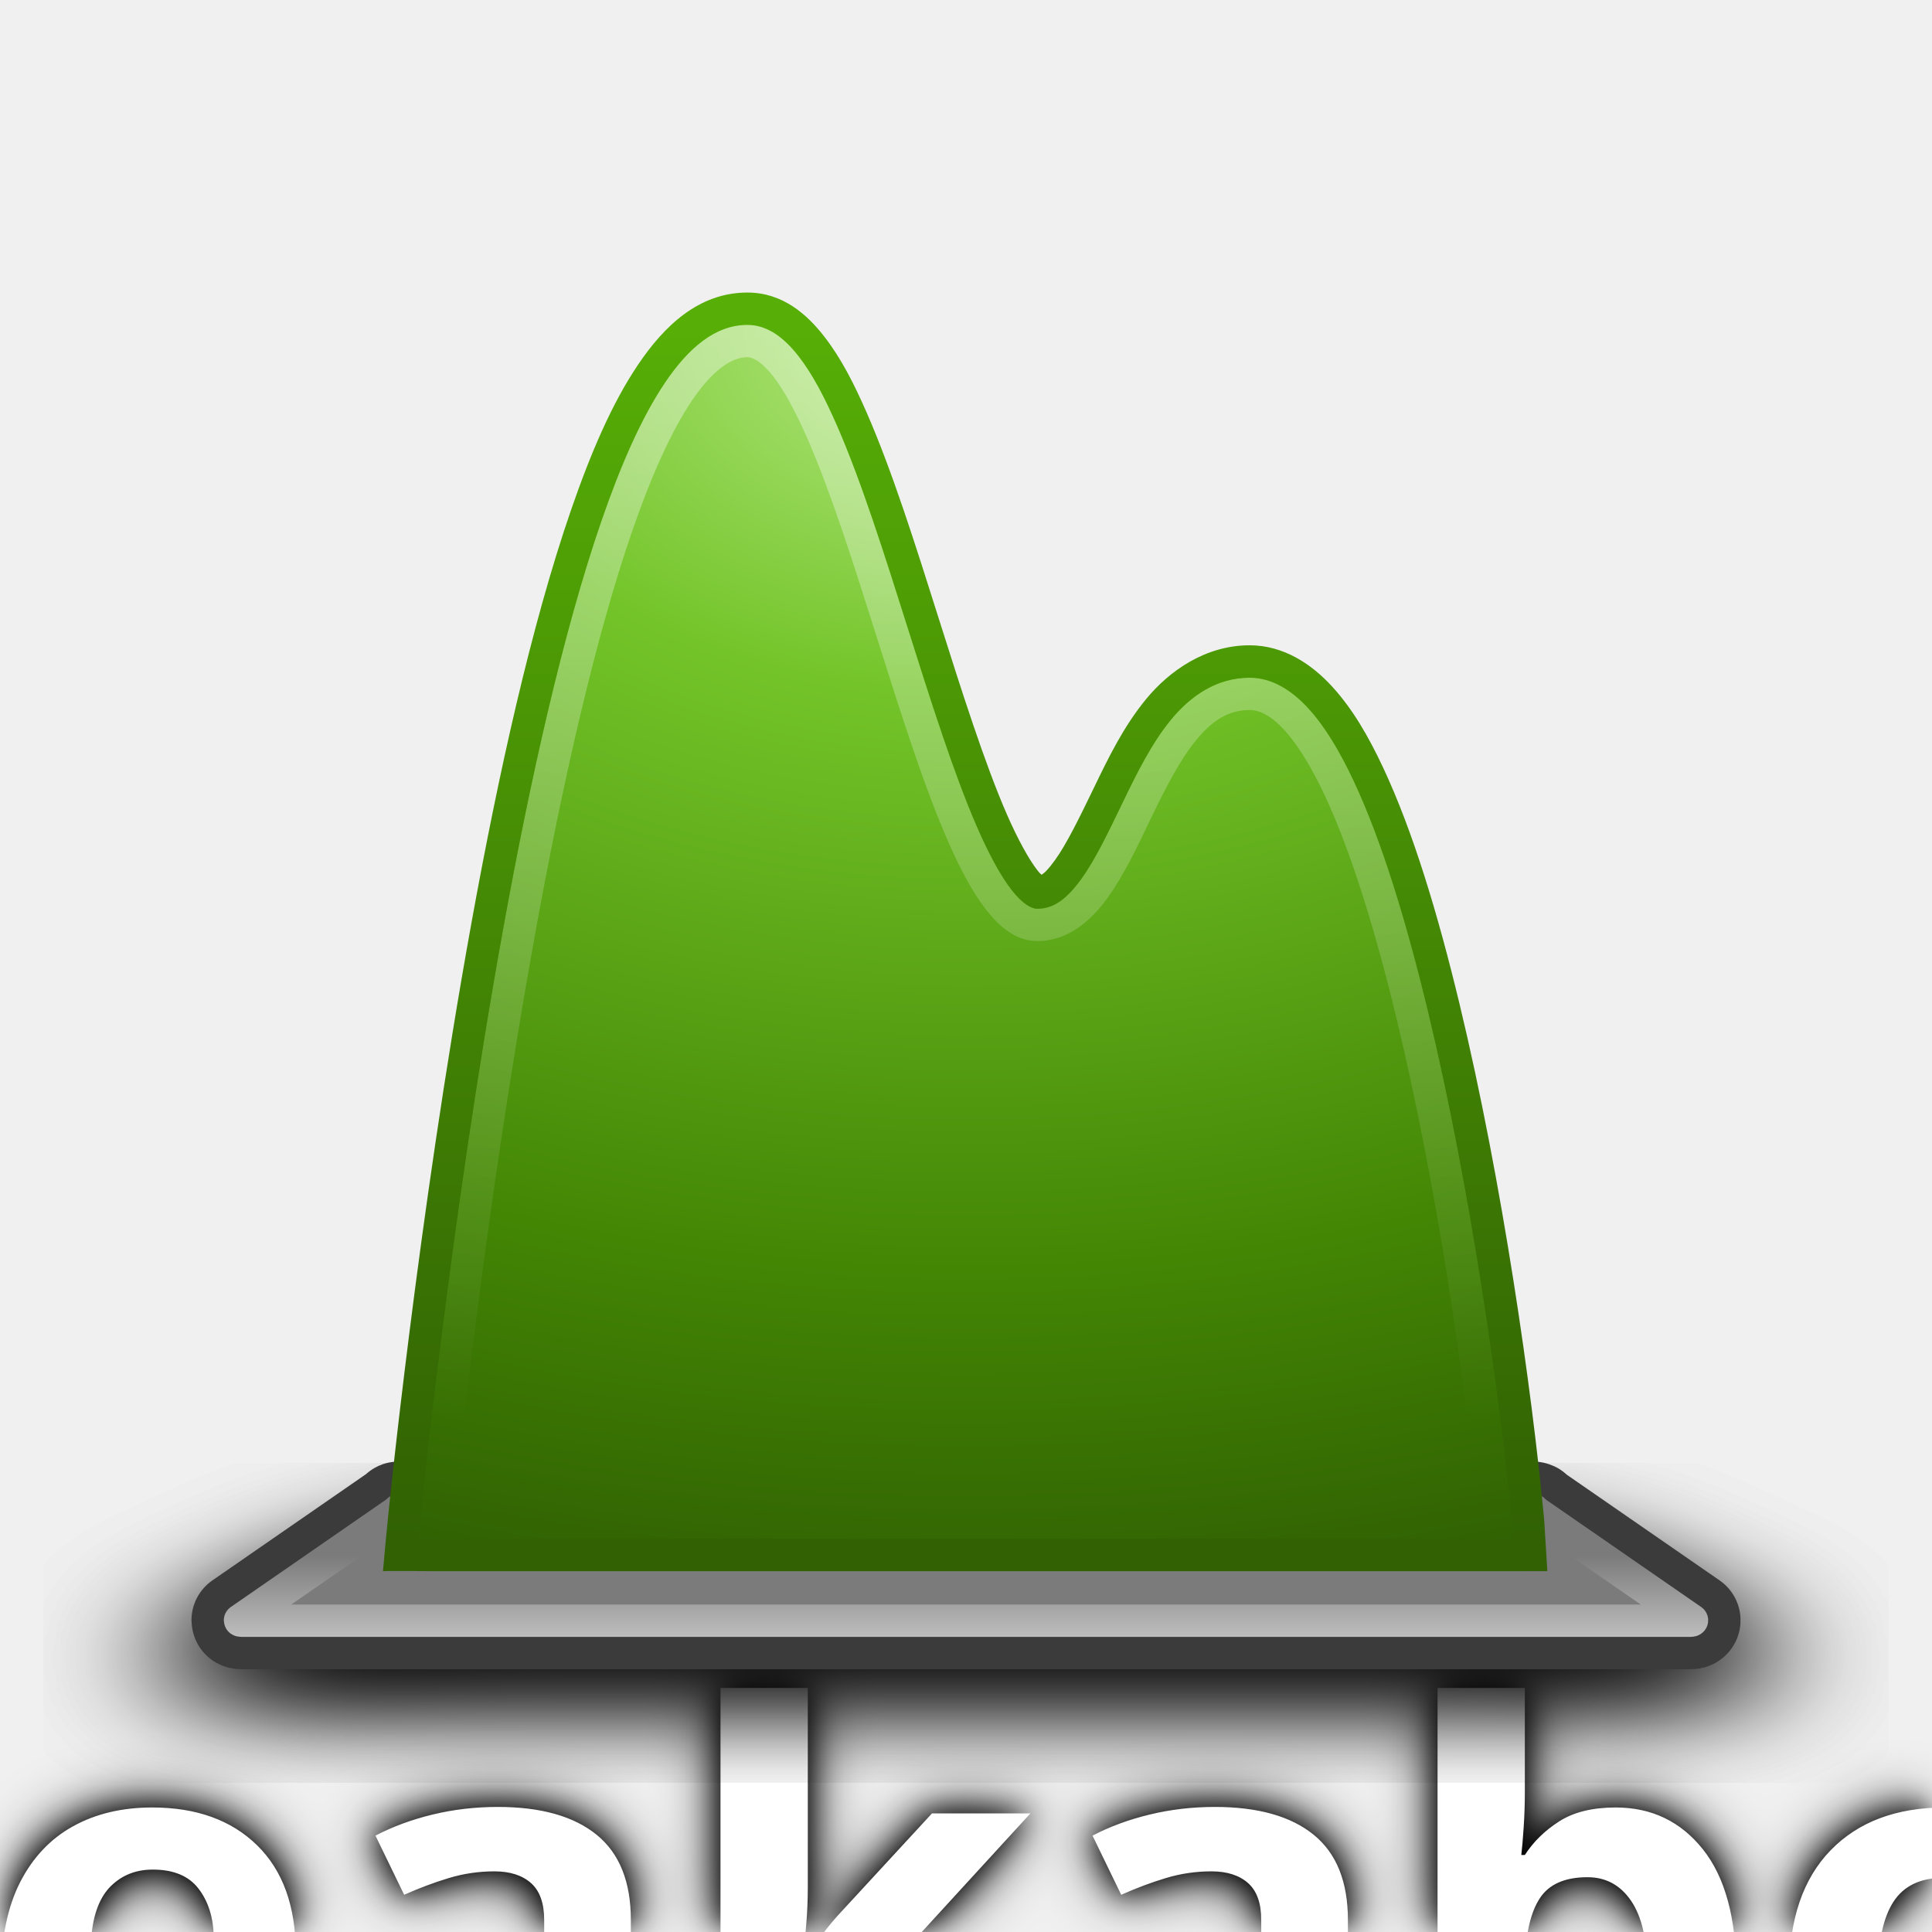
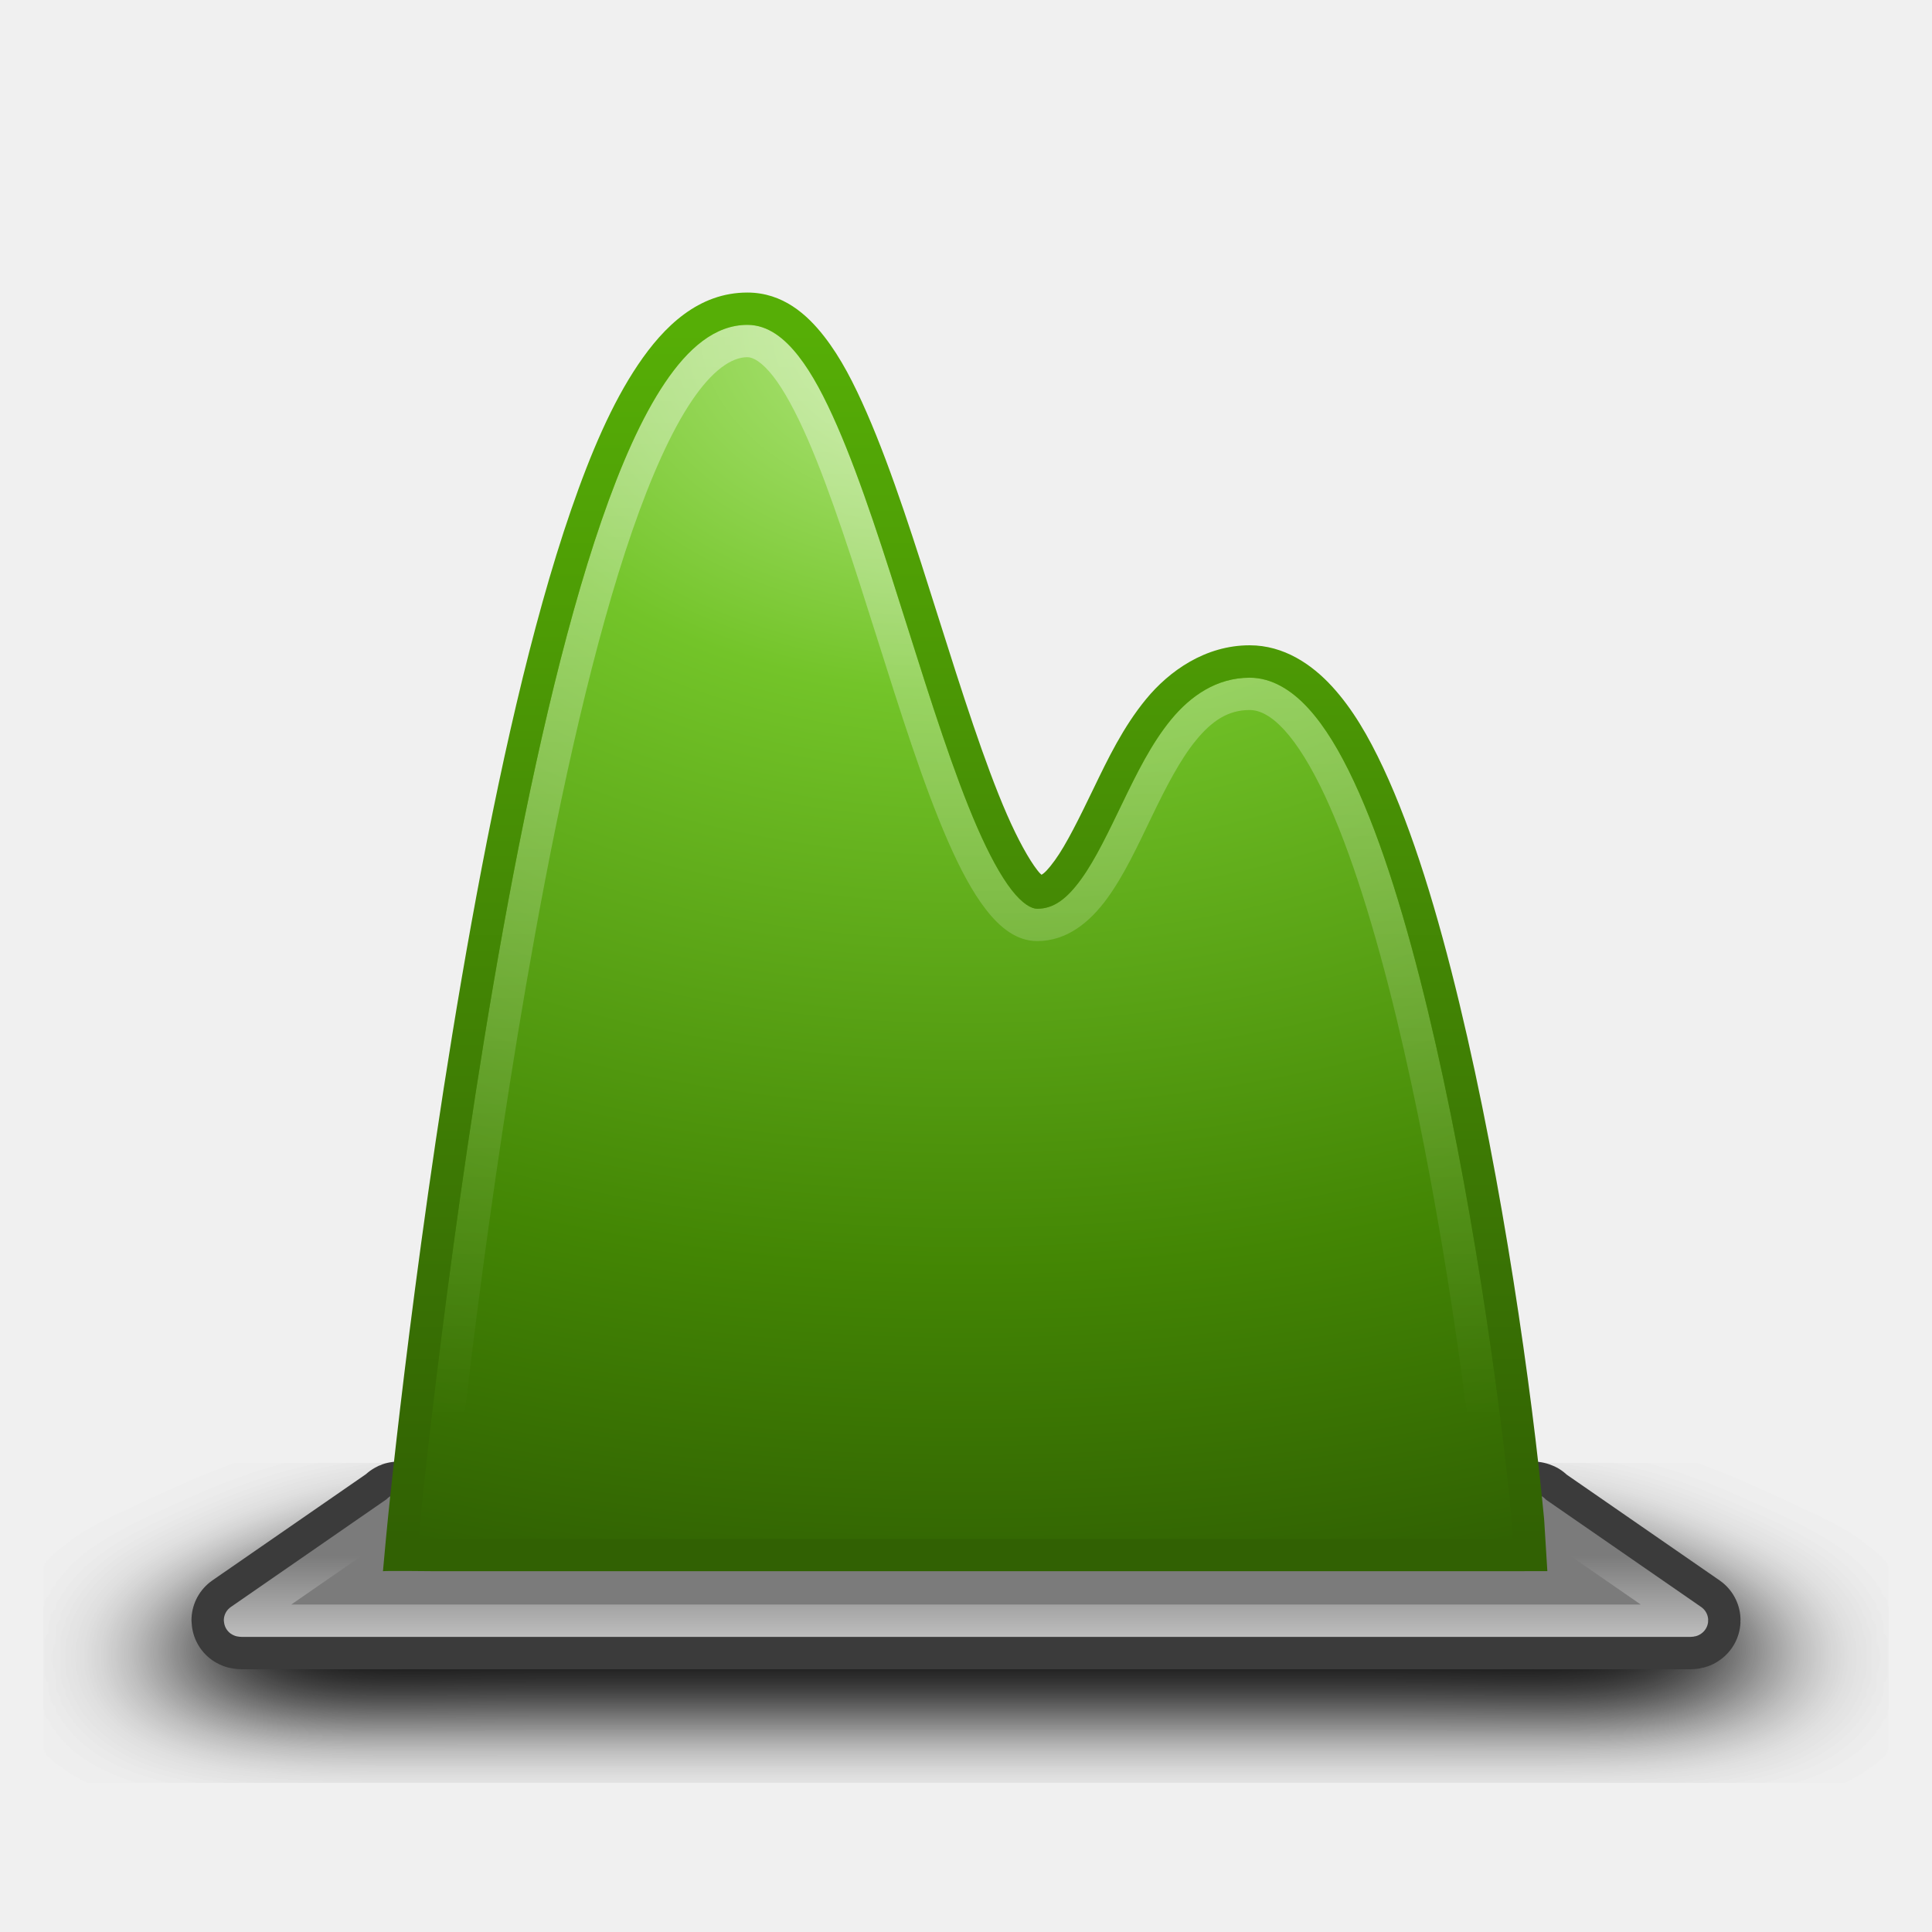
<svg xmlns="http://www.w3.org/2000/svg" xmlns:xlink="http://www.w3.org/1999/xlink" width="512" height="512" id="svg2" version="1.0">
  <defs id="defs4">
    <linearGradient id="linearGradient4006">
      <stop style="stop-color:#610303;stop-opacity:1;" offset="0" id="stop4008" />
      <stop style="stop-color:#ae0606;stop-opacity:1;" offset="1" id="stop4010" />
    </linearGradient>
    <linearGradient id="linearGradient3994">
      <stop id="stop3996" style="stop-color:#e98484;stop-opacity:1;" offset="0" />
      <stop id="stop3998" style="stop-color:#c42929;stop-opacity:1;" offset="0.25" />
      <stop id="stop4000" style="stop-color:#860404;stop-opacity:1;" offset="0.65" />
      <stop id="stop4002" style="stop-color:#4e0202;stop-opacity:1;" offset="1" />
    </linearGradient>
    <linearGradient id="linearGradient3878">
      <stop id="stop3880" offset="0" style="stop-color:#ffffff;stop-opacity:0;" />
      <stop style="stop-color:#ffffff;stop-opacity:0;" offset="0.1" id="stop3886" />
      <stop id="stop3882" offset="1" style="stop-color:#ffffff;stop-opacity:1;" />
    </linearGradient>
    <linearGradient id="linearGradient3849">
      <stop id="stop3851" offset="0" style="stop-color:#316103;stop-opacity:1;" />
      <stop id="stop3853" offset="1" style="stop-color:#56ae06;stop-opacity:1;" />
    </linearGradient>
    <linearGradient id="linearGradient3463">
      <stop style="stop-color:#bebebe;stop-opacity:1;" offset="0" id="stop3465" />
      <stop id="stop3197" offset="0.9" style="stop-color:#7b7b7b;stop-opacity:1;" />
      <stop style="stop-color:#7b7b7b;stop-opacity:1;" offset="1" id="stop3467" />
    </linearGradient>
    <linearGradient xlink:href="#linearGradient3463" id="linearGradient3188" gradientUnits="userSpaceOnUse" x1="69.626" y1="471.973" x2="69.626" y2="443.569" gradientTransform="matrix(1.041685,0,0,1.052521,-6.223334,-25.28492)" />
    <filter id="filter3622" x="-0.129" width="1.258" y="-1.695" height="4.391">
      <feGaussianBlur stdDeviation="25.762" id="feGaussianBlur3624" />
    </filter>
    <filter id="filter3675">
      <feGaussianBlur stdDeviation="4.744" id="feGaussianBlur3677" />
    </filter>
    <filter id="filter3683" x="-0.028" width="1.056" y="-0.166" height="1.332">
      <feGaussianBlur stdDeviation="9.489" id="feGaussianBlur3685" />
    </filter>
    <filter id="filter3687" x="-0.129" width="1.258" y="-1.691" height="4.382">
      <feGaussianBlur stdDeviation="25.694" id="feGaussianBlur3689" />
    </filter>
    <linearGradient id="linearGradient3242-52-665">
      <stop offset="0" style="stop-color:#b6e984;stop-opacity:1;" id="stop2903" />
      <stop offset="0.25" style="stop-color:#73c429;stop-opacity:1;" id="stop2905" />
      <stop offset="0.65" style="stop-color:#438604;stop-opacity:1;" id="stop2907" />
      <stop offset="1" style="stop-color:#274e02;stop-opacity:1;" id="stop2909" />
    </linearGradient>
    <linearGradient xlink:href="#linearGradient3849" id="linearGradient3912" gradientUnits="userSpaceOnUse" gradientTransform="matrix(0.9437344,0,0,1.12715,14.40399,-51.86061)" x1="65.753" y1="435.486" x2="65.753" y2="82.026" />
    <linearGradient xlink:href="#linearGradient3878" id="linearGradient3925" gradientUnits="userSpaceOnUse" gradientTransform="matrix(0.9437344,0,0,1.12715,14.40399,-51.86061)" x1="65.753" y1="435.486" x2="65.753" y2="82.026" />
    <radialGradient xlink:href="#linearGradient3242-52-665" id="radialGradient3946" gradientUnits="userSpaceOnUse" gradientTransform="matrix(0,2.646192,-3.891081,0,488.8775,-636.7414)" cx="256.021" cy="59.842" fx="256.021" fy="59.842" r="179.996" />
    <radialGradient xlink:href="#linearGradient3994" id="radialGradient4004" gradientUnits="userSpaceOnUse" gradientTransform="matrix(0,2.646192,-3.891081,0,488.8775,-636.7414)" cx="256.021" cy="59.842" fx="256.021" fy="59.842" r="179.996" />
    <linearGradient xlink:href="#linearGradient4006" id="linearGradient4012" gradientUnits="userSpaceOnUse" gradientTransform="matrix(0.9437344,0,0,1.12715,14.40399,-51.86061)" x1="65.753" y1="435.486" x2="65.753" y2="82.026" />
    <linearGradient xlink:href="#linearGradient3463" id="linearGradient4015" gradientUnits="userSpaceOnUse" gradientTransform="matrix(0.8372072,0,0,0.845916,45.24983,34.67826)" x1="69.626" y1="471.973" x2="69.626" y2="443.569" />
    <linearGradient xlink:href="#linearGradient3878" id="linearGradient4023" gradientUnits="userSpaceOnUse" gradientTransform="matrix(0.9437344,0,0,1.12715,14.40399,-51.86061)" x1="65.753" y1="435.486" x2="65.753" y2="82.026" />
    <radialGradient xlink:href="#linearGradient3242-52-665" id="radialGradient3687" gradientUnits="userSpaceOnUse" gradientTransform="matrix(0,2.646192,-3.891081,0,488.8775,-636.7414)" cx="256.021" cy="59.842" fx="256.021" fy="59.842" r="179.996" />
    <linearGradient xlink:href="#linearGradient3849" id="linearGradient3689" gradientUnits="userSpaceOnUse" gradientTransform="matrix(0.9437344,0,0,1.12715,14.40399,-51.86061)" x1="65.753" y1="435.486" x2="65.753" y2="82.026" />
  </defs>
-   <g id="layer5" style="display:inline">
+   <g id="layer5" style="display:none">
    <g id="g3727" transform="matrix(0.8347845,0,0,0.8347845,42.29516,37.86685)">
      <text transform="matrix(1.031373,0,0,1.031373,14.40399,-51.86061)" id="text3679" y="662.904" x="-184.1" style="font-size:180.319px;font-style:normal;font-variant:normal;font-weight:bold;font-stretch:normal;fill:#000000;fill-opacity:1;stroke:#000000;stroke-width:0;stroke-linecap:butt;stroke-linejoin:miter;stroke-miterlimit:4;stroke-opacity:1;stroke-dasharray:none;filter:url(#filter3683);font-family:Springsteel;-inkscape-font-specification:Springsteel Bold" xml:space="preserve">
        <tspan style="font-style:normal;font-variant:normal;font-weight:bold;font-stretch:normal;fill:#000000;fill-opacity:1;stroke:#000000;stroke-width:0;stroke-linecap:butt;stroke-linejoin:miter;stroke-miterlimit:4;stroke-opacity:1;stroke-dasharray:none;font-family:Springsteel;-inkscape-font-specification:Springsteel Bold" y="662.904" x="-184.1" id="tspan3681">Peakaboo 3</tspan>
      </text>
      <text transform="matrix(1.031373,0,0,1.031373,14.40399,-51.86061)" id="text3671" y="662.904" x="-184.1" style="font-size:180.319px;font-style:normal;font-variant:normal;font-weight:bold;font-stretch:normal;fill:#000000;fill-opacity:1;stroke:#000000;stroke-width:0;stroke-linecap:butt;stroke-linejoin:miter;stroke-miterlimit:4;stroke-opacity:1;stroke-dasharray:none;filter:url(#filter3675);font-family:Springsteel;-inkscape-font-specification:Springsteel Bold" xml:space="preserve">
        <tspan style="font-style:normal;font-variant:normal;font-weight:bold;font-stretch:normal;fill:#000000;fill-opacity:1;stroke:#000000;stroke-width:0;stroke-linecap:butt;stroke-linejoin:miter;stroke-miterlimit:4;stroke-opacity:1;stroke-dasharray:none;font-family:Springsteel;-inkscape-font-specification:Springsteel Bold" y="662.904" x="-184.1" id="tspan3673">Peakaboo 3</tspan>
      </text>
      <text xml:space="preserve" style="font-size:185.976px;font-style:normal;font-variant:normal;font-weight:bold;font-stretch:normal;fill:#ffffff;fill-opacity:1;stroke:#000000;stroke-width:0;stroke-linecap:butt;stroke-linejoin:miter;stroke-miterlimit:4;stroke-opacity:1;stroke-dasharray:none;font-family:Springsteel;-inkscape-font-specification:Springsteel Bold" x="-175.472" y="631.841" id="text2841">
        <tspan id="tspan2843" x="-175.472" y="631.841" style="font-style:normal;font-variant:normal;font-weight:bold;font-stretch:normal;fill:#ffffff;fill-opacity:1;stroke:#000000;stroke-width:0;stroke-linecap:butt;stroke-linejoin:miter;stroke-miterlimit:4;stroke-opacity:1;stroke-dasharray:none;font-family:Springsteel;-inkscape-font-specification:Springsteel Bold">Peakaboo 3</tspan>
+       </text>
+     </g>
+   </g>
+   <g id="layer2" style="display:none">
+     <g style="display:inline" transform="matrix(1.686403,0,0,1.686403,784.8042,-693.4943)" id="g3691">
+       <text xml:space="preserve" style="font-size:180.319px;font-style:normal;font-variant:normal;font-weight:bold;font-stretch:normal;fill:#000000;fill-opacity:1;stroke:#000000;stroke-width:0;stroke-linecap:butt;stroke-linejoin:miter;stroke-miterlimit:4;stroke-opacity:1;stroke-dasharray:none;filter:url(#filter3683);font-family:Springsteel;-inkscape-font-specification:Springsteel Bold" x="-184.1" y="662.904" id="text3693" transform="matrix(1.031373,0,0,1.031373,14.40399,-51.86061)">
+         <tspan id="tspan3695" x="-184.1" y="662.904" style="font-style:normal;font-variant:normal;font-weight:bold;font-stretch:normal;fill:#000000;fill-opacity:1;stroke:#000000;stroke-width:0;stroke-linecap:butt;stroke-linejoin:miter;stroke-miterlimit:4;stroke-opacity:1;stroke-dasharray:none;font-family:Springsteel;-inkscape-font-specification:Springsteel Bold">Peakaboo 3</tspan>
+       </text>
+       <text xml:space="preserve" style="font-size:180.319px;font-style:normal;font-variant:normal;font-weight:bold;font-stretch:normal;fill:#000000;fill-opacity:1;stroke:#000000;stroke-width:0;stroke-linecap:butt;stroke-linejoin:miter;stroke-miterlimit:4;stroke-opacity:1;stroke-dasharray:none;filter:url(#filter3675);font-family:Springsteel;-inkscape-font-specification:Springsteel Bold" x="-184.1" y="662.904" id="text3697" transform="matrix(1.031373,0,0,1.031373,14.40399,-51.86061)">
+         <tspan id="tspan3699" x="-184.1" y="662.904" style="font-style:normal;font-variant:normal;font-weight:bold;font-stretch:normal;fill:#000000;fill-opacity:1;stroke:#000000;stroke-width:0;stroke-linecap:butt;stroke-linejoin:miter;stroke-miterlimit:4;stroke-opacity:1;stroke-dasharray:none;font-family:Springsteel;-inkscape-font-specification:Springsteel Bold">Peakaboo 3</tspan>
+       </text>
+       <text id="text3701" y="631.841" x="-175.472" style="font-size:185.976px;font-style:normal;font-variant:normal;font-weight:bold;font-stretch:normal;fill:#ffffff;fill-opacity:1;stroke:#000000;stroke-width:0;stroke-linecap:butt;stroke-linejoin:miter;stroke-miterlimit:4;stroke-opacity:1;stroke-dasharray:none;font-family:Springsteel;-inkscape-font-specification:Springsteel Bold" xml:space="preserve">
+         <tspan style="font-style:normal;font-variant:normal;font-weight:bold;font-stretch:normal;fill:#ffffff;fill-opacity:1;stroke:#000000;stroke-width:0;stroke-linecap:butt;stroke-linejoin:miter;stroke-miterlimit:4;stroke-opacity:1;stroke-dasharray:none;font-family:Springsteel;-inkscape-font-specification:Springsteel Bold" y="631.841" x="-175.472" id="tspan3703">Peakaboo 3</tspan>
      </text>
    </g>
  </g>
  <g id="layer6" style="display:inline">
    <path style="fill:none;stroke:#000000;stroke-width:32;stroke-linecap:square;stroke-linejoin:round;stroke-miterlimit:4;stroke-opacity:1;stroke-dashoffset:0;display:inline;filter:url(#filter3687)" d="m 68.955,443.506 374.09,0 c 0.289,0 0,0.058 0,0.13 l 52.344,36.208 c 0,0.072 -0.232,0.13 -0.521,0.13 l -477.737,0 c -0.289,0 -0.521,-0.058 -0.521,-0.13 l 52.344,-36.208 c 0,-0.072 -0.289,-0.13 0,-0.13 z" id="path3621" transform="matrix(0.8116156,0,0,0.5282455,48.22641,186.1688)" />
    <path id="path3626" d="m 68.955,443.506 374.09,0 c 0.289,0 0,0.058 0,0.13 l 52.344,36.208 c 0,0.072 -0.232,0.13 -0.521,0.13 l -477.737,0 c -0.289,0 -0.521,-0.058 -0.521,-0.13 l 52.344,-36.208 c 0,-0.072 -0.289,-0.13 0,-0.13 z" style="fill:none;stroke:#000000;stroke-width:32;stroke-linecap:square;stroke-linejoin:round;stroke-miterlimit:4;stroke-opacity:1;stroke-dashoffset:0;display:inline;filter:url(#filter3622)" transform="matrix(0.8116156,0,0,0.5282455,48.22641,186.1688)" />
  </g>
  <g id="layer1" style="display:inline">
    <path id="rect3235" d="m 105.671,400.196 300.658,0 c 0.232,0 0,0.047 0,0.105 l 42.069,29.1 c 0,0 0,0 0,0 0,0.058 -0.187,0.105 -0.419,0.105 l -383.959,0 c -0.232,0 -0.419,-0.047 -0.419,-0.105 l 42.069,-29.1 c 0,-0.058 -0.232,-0.105 0,-0.105 z" style="fill:none;stroke:#3b3b3b;stroke-width:25.719;stroke-linecap:square;stroke-linejoin:round;stroke-miterlimit:4;stroke-opacity:1;stroke-dashoffset:0" />
    <path id="rect3237" d="m 105.671,400.196 300.658,0 c 0.232,0 0,0.047 0,0.105 l 42.069,29.1 c 0,0.058 -0.187,0.105 -0.419,0.105 l -383.959,0 c -0.232,0 -0.419,-0.047 -0.419,-0.105 l 42.069,-29.1 c 0,-0.058 -0.232,-0.105 0,-0.105 z" style="fill:#7b7b7b;fill-opacity:1;stroke:url(#linearGradient4015);stroke-width:8.572;stroke-linecap:square;stroke-linejoin:round;stroke-miterlimit:4;stroke-opacity:1;stroke-dashoffset:0" />
  </g>
  <g id="layer3" style="display:inline">
    <g style="display:inline" transform="matrix(0.8037049,0,0,0.8037049,50.25155,54.99987)" id="g2903">
-       <path style="fill:url(#radialGradient3687);fill-opacity:1.0;fill-rule:evenodd;stroke:none" d="m 182.844,36.719 c -16.299,1.142 -26.233,16.501 -33.5,29.375 C 129.361,105.414 119.932,149.194 110.281,192 93.668,272.683 82.256,354.369 73.77,436.249 c -2.591,7.121 5.24,4.259 9.574,4.751 118.385,-0.021 236.771,0.042 355.156,-0.031 -4.394,-52.775 -12.851,-105.19 -23.788,-157.089 -8.554,-36.739 -16.964,-74.482 -35.337,-107.661 -6.836,-11.757 -17.996,-25.001 -33.094,-23 -18.129,1.964 -28.998,19.015 -36.391,33.923 -7.58,13.524 -11.999,29.698 -24.078,40.015 -3.797,3.142 -9.391,2.474 -12,-1.906 C 260.292,207.169 254.507,184.903 246.967,163.832 234.712,127.968 225.867,90.448 208.281,56.812 202.87,47.48 195.065,36.088 182.844,36.719 z" id="path2905" />
+       <path style="fill:url(#radialGradient3687);fill-opacity:1;fill-rule:evenodd;stroke:none" d="m 182.844,36.719 c -16.299,1.142 -26.233,16.501 -33.5,29.375 C 129.361,105.414 119.932,149.194 110.281,192 93.668,272.683 82.256,354.369 73.77,436.249 c -2.591,7.121 5.24,4.259 9.574,4.751 118.385,-0.021 236.771,0.042 355.156,-0.031 -4.394,-52.775 -12.851,-105.19 -23.788,-157.089 -8.554,-36.739 -16.964,-74.482 -35.337,-107.661 -6.836,-11.757 -17.996,-25.001 -33.094,-23 -18.129,1.964 -28.998,19.015 -36.391,33.923 -7.58,13.524 -11.999,29.698 -24.078,40.015 -3.797,3.142 -9.391,2.474 -12,-1.906 C 260.292,207.169 254.507,184.903 246.967,163.832 234.712,127.968 225.867,90.448 208.281,56.812 202.87,47.48 195.065,36.088 182.844,36.719 z" id="path2905" />
      <path style="font-size:medium;font-style:normal;font-variant:normal;font-weight:normal;font-stretch:normal;text-indent:0;text-align:start;text-decoration:none;line-height:normal;letter-spacing:normal;word-spacing:normal;text-transform:none;direction:ltr;block-progression:tb;writing-mode:lr-tb;text-anchor:start;opacity:0.4;color:#000000;fill:url(#linearGradient4023);fill-opacity:1;fill-rule:evenodd;stroke:none;stroke-width:10.666;marker:none;visibility:visible;display:inline;overflow:visible;enable-background:accumulate;font-family:Abberancy;-inkscape-font-specification:Abberancy" d="m 183.906,38.688 c -10.701,0 -19.564,7.774 -27.188,19.094 -7.624,11.32 -14.484,26.865 -20.875,45.375 C 123.062,140.177 112.223,189.032 103.375,237.875 85.678,335.56 76.031,433.125 76.031,433.125 l -0.219,2.219 -0.562,3.685 c 6.6e-5,8e-5 6.039,-0.029 6.062,-0.029 0.024,1.7e-4 0.038,-9e-5 0.062,0 0.049,1.8e-4 0.133,-1.5e-4 0.219,0 0.171,3e-4 0.418,-2.8e-4 0.75,0 0.663,5.6e-4 1.626,-5e-4 2.906,0 2.56,10e-4 6.317,-7.5e-4 11.094,0 9.553,0.002 23.219,-6.7e-4 39.594,0 32.75,10e-4 76.398,9.5e-4 120.062,0 43.665,-9.5e-4 87.346,0.002 120.094,0 16.374,-9.1e-4 30.011,8.5e-4 39.562,0 4.776,-4.3e-4 8.535,3.8e-4 11.094,0 1.279,-1.9e-4 2.245,1.7e-4 2.906,0 0.331,-9e-5 0.581,8e-5 0.75,0 0.084,-4e-5 0.144,4e-5 0.188,0 0.022,-2e-5 5.33,-0.066 5.344,-0.066 l 0.062,-5.527 -0.031,-0.25 c -3.918,-41.405 -13.577,-109.825 -27.656,-168.25 -7.04,-29.212 -15.137,-55.9 -24.406,-75.688 -4.635,-9.894 -9.519,-18.073 -15.031,-24.094 -5.513,-6.021 -12.029,-10.094 -19.344,-10.094 -10.872,0 -19.495,6 -25.938,13.844 -6.442,7.843 -11.282,17.681 -15.906,27.25 -4.624,9.569 -9.032,18.889 -13.75,25.375 -4.718,6.486 -9.036,9.719 -14.469,9.719 -1.858,0 -4.819,-1.57 -8.438,-6.219 -3.618,-4.648 -7.506,-11.851 -11.344,-20.656 -7.675,-17.611 -15.267,-41.591 -22.875,-65.656 C 229.205,114.623 221.576,90.457 213.5,71.969 209.462,62.725 205.373,54.88 200.781,49 196.189,43.12 190.713,38.688 183.906,38.688 z m 0,10.656 c 1.887,0 4.839,1.602 8.469,6.25 3.63,4.648 7.529,11.852 11.375,20.656 7.692,17.609 15.299,41.593 22.906,65.656 7.608,24.064 15.194,48.202 23.25,66.688 4.028,9.243 8.142,17.058 12.719,22.938 4.576,5.88 10.044,10.344 16.844,10.344 9.861,0 17.421,-6.295 23.094,-14.094 5.673,-7.798 10.139,-17.523 14.719,-27 4.58,-9.477 9.272,-18.684 14.562,-25.125 5.29,-6.441 10.583,-9.969 17.688,-9.969 3.325,0 7.122,1.877 11.469,6.625 4.347,4.748 8.893,12.137 13.25,21.438 8.714,18.601 16.772,44.828 23.719,73.656 13.317,55.263 22.556,119.623 26.719,160.906 -2.439,3.2e-4 -5.143,-3.5e-4 -9.031,0 -9.551,8.5e-4 -23.189,-9.1e-4 -39.562,0 -32.748,0.002 -76.429,0.03 -120.094,0.031 -43.665,9.5e-4 -87.313,10e-4 -120.062,0 -16.375,-6.7e-4 -30.041,-0.03 -39.594,-0.031 -3.902,-6.2e-4 -6.62,7.8e-4 -9.062,0 1.534,-14.902 10.543,-99.935 26.594,-188.531 8.798,-48.565 19.621,-97.09 32.062,-133.125 6.221,-18.017 12.898,-32.918 19.625,-42.906 6.727,-9.988 13.059,-14.406 18.344,-14.406 z" id="path2907" />
      <path style="font-size:medium;font-style:normal;font-variant:normal;font-weight:normal;font-stretch:normal;text-indent:0;text-align:start;text-decoration:none;line-height:normal;letter-spacing:normal;word-spacing:normal;text-transform:none;direction:ltr;block-progression:tb;writing-mode:lr-tb;text-anchor:start;color:#000000;fill:url(#linearGradient3689);fill-opacity:1;fill-rule:evenodd;stroke:none;stroke-width:31.998;marker:none;visibility:visible;display:inline;overflow:visible;enable-background:accumulate;font-family:Abberancy;-inkscape-font-specification:Abberancy" d="m 183.906,28.031 c -16.117,0 -27.542,11.161 -36.062,23.812 -8.521,12.651 -15.501,28.841 -22.062,47.844 -13.122,38.006 -23.976,87.192 -32.875,136.312 -17.797,98.241 -27.5,196.062 -27.5,196.062 L 64.75,438.75 l -1,10.906 c 0.313,-0.187 17.45,-3.6e-4 17.5,0 0.05,3.6e-4 0.063,-1.1e-4 0.094,0 0.062,2.2e-4 0.13,-1.6e-4 0.219,0 0.178,3.2e-4 0.417,-2.8e-4 0.75,0 0.666,5.7e-4 1.657,-5e-4 2.938,0 2.562,10e-4 6.317,-7.5e-4 11.094,0 9.554,0.002 23.218,-6.7e-4 39.594,0 32.751,10e-4 76.398,9.5e-4 120.062,0 43.665,-9.5e-4 87.345,0.002 120.094,0 16.374,-9.1e-4 30.011,8.5e-4 39.562,0 4.776,-4.3e-4 8.535,3.8e-4 11.094,0 1.28,-1.9e-4 2.244,1.8e-4 2.906,0 0.331,-9e-5 0.58,8e-5 0.75,0 0.085,-4e-5 0.172,4e-5 0.219,0 l 17.066,-0.026 -1.035,-16.724 -0.062,-0.75 c -3.97,-41.947 -13.642,-110.557 -27.906,-169.75 -7.132,-29.596 -15.3,-56.715 -25.125,-77.688 -4.912,-10.486 -10.165,-19.487 -16.844,-26.781 -6.678,-7.294 -15.883,-13.594 -27.188,-13.594 -14.638,0 -26.563,8.505 -34.156,17.75 -7.594,9.245 -12.613,19.746 -17.281,29.406 -4.668,9.66 -9.018,18.545 -12.781,23.719 -2.327,3.199 -3.511,4.274 -4.406,4.781 -0.342,-0.311 -0.551,-0.423 -1.438,-1.562 -2.66,-3.417 -6.353,-10.007 -10,-18.375 C 262.176,183.327 254.608,159.535 247,135.469 239.392,111.403 231.741,87.054 223.281,67.688 219.051,58.004 214.742,49.55 209.188,42.438 203.633,35.325 195.634,28.031 183.906,28.031 z m 0,10.656 c 6.807,0 12.283,4.432 16.875,10.312 4.592,5.88 8.681,13.725 12.719,22.969 8.076,18.488 15.705,42.654 23.312,66.719 7.608,24.065 15.2,48.046 22.875,65.656 3.837,8.805 7.726,16.008 11.344,20.656 3.618,4.648 6.58,6.219 8.438,6.219 5.433,0 9.751,-3.233 14.469,-9.719 4.718,-6.486 9.126,-15.806 13.75,-25.375 4.624,-9.569 9.464,-19.407 15.906,-27.25 6.442,-7.843 15.066,-13.844 25.938,-13.844 7.315,0 13.831,4.073 19.344,10.094 5.513,6.021 10.396,14.2 15.031,24.094 9.27,19.787 17.367,46.475 24.406,75.688 14.079,58.425 23.738,126.845 27.656,168.25 l 0.031,0.25 0.335,5.594 c -0.014,3e-5 -5.719,-2e-5 -5.741,0 -0.044,4e-5 -0.103,-4e-5 -0.188,0 -0.169,8e-5 -0.419,-9e-5 -0.75,0 -0.661,1.7e-4 -1.627,-1.9e-4 -2.906,0 -2.559,3.8e-4 -6.318,-4.3e-4 -11.094,0 -9.552,8.5e-4 -23.188,-9.1e-4 -39.562,0 -32.748,0.002 -76.429,-9.5e-4 -120.094,0 -43.665,9.5e-4 -87.312,10e-4 -120.062,0 -16.375,-6.7e-4 -30.04,0.002 -39.594,0 -4.777,-7.5e-4 -8.534,10e-4 -11.094,0 -1.28,-5e-4 -2.243,5.6e-4 -2.906,0 -0.332,-2.8e-4 -0.579,3e-4 -0.75,0 -0.086,-1.5e-4 -0.17,1.8e-4 -0.219,0 -0.024,-9e-5 -0.039,1.7e-4 -0.062,0 -0.024,-1.7e-4 -5.653,0.007 -5.653,0.007 l 0.153,-3.663 0.219,-2.219 c 0,0 9.647,-97.565 27.344,-195.25 8.848,-48.843 19.687,-97.698 32.469,-134.719 6.391,-18.51 13.251,-34.055 20.875,-45.375 7.624,-11.32 16.487,-19.094 27.188,-19.094 l 5e-5,4e-5 z" id="path2909" />
    </g>
  </g>
  <g id="layer4" style="display:none">
    <g id="g3977" transform="matrix(0.8037049,0,0,0.8037049,50.25155,54.99987)">
      <path id="path2908" d="m 182.844,36.719 c -16.299,1.142 -26.233,16.501 -33.5,29.375 C 129.361,105.414 119.932,149.194 110.281,192 93.668,272.683 82.256,354.369 73.77,436.249 c -2.591,7.121 5.24,4.259 9.574,4.751 118.385,-0.021 236.771,0.042 355.156,-0.031 -4.394,-52.775 -12.851,-105.19 -23.788,-157.089 -8.554,-36.739 -16.964,-74.482 -35.337,-107.661 -6.836,-11.757 -17.996,-25.001 -33.094,-23 -18.129,1.964 -28.998,19.015 -36.391,33.923 -7.58,13.524 -11.999,29.698 -24.078,40.015 -3.797,3.142 -9.391,2.474 -12,-1.906 C 260.292,207.169 254.507,184.903 246.967,163.832 234.712,127.968 225.867,90.448 208.281,56.812 202.87,47.48 195.065,36.088 182.844,36.719 z" style="fill:url(#radialGradient4004);fill-opacity:1;fill-rule:evenodd;stroke:none" />
      <path id="path3919" d="m 183.906,38.688 c -10.701,0 -19.564,7.774 -27.188,19.094 -7.624,11.32 -14.484,26.865 -20.875,45.375 C 123.062,140.177 112.223,189.032 103.375,237.875 85.678,335.56 76.031,433.125 76.031,433.125 l -0.219,2.219 -0.562,3.685 c 6.6e-5,8e-5 6.039,-0.029 6.062,-0.029 0.024,1.7e-4 0.038,-9e-5 0.062,0 0.049,1.8e-4 0.133,-1.5e-4 0.219,0 0.171,3e-4 0.418,-2.8e-4 0.75,0 0.663,5.6e-4 1.626,-5e-4 2.906,0 2.56,10e-4 6.317,-7.5e-4 11.094,0 9.553,0.002 23.219,-6.7e-4 39.594,0 32.75,10e-4 76.398,9.5e-4 120.062,0 43.665,-9.5e-4 87.346,0.002 120.094,0 16.374,-9.1e-4 30.011,8.5e-4 39.562,0 4.776,-4.3e-4 8.535,3.8e-4 11.094,0 1.279,-1.9e-4 2.245,1.7e-4 2.906,0 0.331,-9e-5 0.581,8e-5 0.75,0 0.084,-4e-5 0.144,4e-5 0.188,0 0.022,-2e-5 5.33,-0.066 5.344,-0.066 l 0.062,-5.527 -0.031,-0.25 c -3.918,-41.405 -13.577,-109.825 -27.656,-168.25 -7.04,-29.212 -15.137,-55.9 -24.406,-75.688 -4.635,-9.894 -9.519,-18.073 -15.031,-24.094 -5.513,-6.021 -12.029,-10.094 -19.344,-10.094 -10.872,0 -19.495,6 -25.938,13.844 -6.442,7.843 -11.282,17.681 -15.906,27.25 -4.624,9.569 -9.032,18.889 -13.75,25.375 -4.718,6.486 -9.036,9.719 -14.469,9.719 -1.858,0 -4.819,-1.57 -8.438,-6.219 -3.618,-4.648 -7.506,-11.851 -11.344,-20.656 -7.675,-17.611 -15.267,-41.591 -22.875,-65.656 C 229.205,114.623 221.576,90.457 213.5,71.969 209.462,62.725 205.373,54.88 200.781,49 196.189,43.12 190.713,38.688 183.906,38.688 z m 0,10.656 c 1.887,0 4.839,1.602 8.469,6.25 3.63,4.648 7.529,11.852 11.375,20.656 7.692,17.609 15.299,41.593 22.906,65.656 7.608,24.064 15.194,48.202 23.25,66.688 4.028,9.243 8.142,17.058 12.719,22.938 4.576,5.88 10.044,10.344 16.844,10.344 9.861,0 17.421,-6.295 23.094,-14.094 5.673,-7.798 10.139,-17.523 14.719,-27 4.58,-9.477 9.272,-18.684 14.562,-25.125 5.29,-6.441 10.583,-9.969 17.688,-9.969 3.325,0 7.122,1.877 11.469,6.625 4.347,4.748 8.893,12.137 13.25,21.438 8.714,18.601 16.772,44.828 23.719,73.656 13.317,55.263 22.556,119.623 26.719,160.906 -2.439,3.2e-4 -5.143,-3.5e-4 -9.031,0 -9.551,8.5e-4 -23.189,-9.1e-4 -39.562,0 -32.748,0.002 -76.429,0.03 -120.094,0.031 -43.665,9.5e-4 -87.313,10e-4 -120.062,0 -16.375,-6.7e-4 -30.041,-0.03 -39.594,-0.031 -3.902,-6.2e-4 -6.62,7.8e-4 -9.062,0 1.534,-14.902 10.543,-99.935 26.594,-188.531 8.798,-48.565 19.621,-97.09 32.062,-133.125 6.221,-18.017 12.898,-32.918 19.625,-42.906 6.727,-9.988 13.059,-14.406 18.344,-14.406 z" style="font-size:medium;font-style:normal;font-variant:normal;font-weight:normal;font-stretch:normal;text-indent:0;text-align:start;text-decoration:none;line-height:normal;letter-spacing:normal;word-spacing:normal;text-transform:none;direction:ltr;block-progression:tb;writing-mode:lr-tb;text-anchor:start;opacity:0.4;color:#000000;fill:url(#linearGradient4023);fill-opacity:1;fill-rule:evenodd;stroke:none;stroke-width:10.666;marker:none;visibility:visible;display:inline;overflow:visible;enable-background:accumulate;font-family:Abberancy;-inkscape-font-specification:Abberancy" />
      <path id="path3857" d="m 183.906,28.031 c -16.117,0 -27.542,11.161 -36.062,23.812 -8.521,12.651 -15.501,28.841 -22.062,47.844 -13.122,38.006 -23.976,87.192 -32.875,136.312 -17.797,98.241 -27.5,196.062 -27.5,196.062 L 64.75,438.75 l -1,10.906 c 0.313,-0.187 17.45,-3.6e-4 17.5,0 0.05,3.6e-4 0.063,-1.1e-4 0.094,0 0.062,2.2e-4 0.13,-1.6e-4 0.219,0 0.178,3.2e-4 0.417,-2.8e-4 0.75,0 0.666,5.7e-4 1.657,-5e-4 2.938,0 2.562,10e-4 6.317,-7.5e-4 11.094,0 9.554,0.002 23.218,-6.7e-4 39.594,0 32.751,10e-4 76.398,9.5e-4 120.062,0 43.665,-9.5e-4 87.345,0.002 120.094,0 16.374,-9.1e-4 30.011,8.5e-4 39.562,0 4.776,-4.3e-4 8.535,3.8e-4 11.094,0 1.28,-1.9e-4 2.244,1.8e-4 2.906,0 0.331,-9e-5 0.58,8e-5 0.75,0 0.085,-4e-5 0.172,4e-5 0.219,0 l 17.066,-0.026 -1.035,-16.724 -0.062,-0.75 c -3.97,-41.947 -13.642,-110.557 -27.906,-169.75 -7.132,-29.596 -15.3,-56.715 -25.125,-77.688 -4.912,-10.486 -10.165,-19.487 -16.844,-26.781 -6.678,-7.294 -15.883,-13.594 -27.188,-13.594 -14.638,0 -26.563,8.505 -34.156,17.75 -7.594,9.245 -12.613,19.746 -17.281,29.406 -4.668,9.66 -9.018,18.545 -12.781,23.719 -2.327,3.199 -3.511,4.274 -4.406,4.781 -0.342,-0.311 -0.551,-0.423 -1.438,-1.562 -2.66,-3.417 -6.353,-10.007 -10,-18.375 C 262.176,183.327 254.608,159.535 247,135.469 239.392,111.403 231.741,87.054 223.281,67.688 219.051,58.004 214.742,49.55 209.188,42.438 203.633,35.325 195.634,28.031 183.906,28.031 z m 0,10.656 c 6.807,0 12.283,4.432 16.875,10.312 4.592,5.88 8.681,13.725 12.719,22.969 8.076,18.488 15.705,42.654 23.312,66.719 7.608,24.065 15.2,48.046 22.875,65.656 3.837,8.805 7.726,16.008 11.344,20.656 3.618,4.648 6.58,6.219 8.438,6.219 5.433,0 9.751,-3.233 14.469,-9.719 4.718,-6.486 9.126,-15.806 13.75,-25.375 4.624,-9.569 9.464,-19.407 15.906,-27.25 6.442,-7.843 15.066,-13.844 25.938,-13.844 7.315,0 13.831,4.073 19.344,10.094 5.513,6.021 10.396,14.2 15.031,24.094 9.27,19.787 17.367,46.475 24.406,75.688 14.079,58.425 23.738,126.845 27.656,168.25 l 0.031,0.25 0.335,5.594 c -0.014,3e-5 -5.719,-2e-5 -5.741,0 -0.044,4e-5 -0.103,-4e-5 -0.188,0 -0.169,8e-5 -0.419,-9e-5 -0.75,0 -0.661,1.7e-4 -1.627,-1.9e-4 -2.906,0 -2.559,3.8e-4 -6.318,-4.3e-4 -11.094,0 -9.552,8.5e-4 -23.188,-9.1e-4 -39.562,0 -32.748,0.002 -76.429,-9.5e-4 -120.094,0 -43.665,9.5e-4 -87.312,10e-4 -120.062,0 -16.375,-6.7e-4 -30.04,0.002 -39.594,0 -4.777,-7.5e-4 -8.534,10e-4 -11.094,0 -1.28,-5e-4 -2.243,5.6e-4 -2.906,0 -0.332,-2.8e-4 -0.579,3e-4 -0.75,0 -0.086,-1.5e-4 -0.17,1.8e-4 -0.219,0 -0.024,-9e-5 -0.039,1.7e-4 -0.062,0 -0.024,-1.7e-4 -5.653,0.007 -5.653,0.007 l 0.153,-3.663 0.219,-2.219 c 0,0 9.647,-97.565 27.344,-195.25 8.848,-48.843 19.687,-97.698 32.469,-134.719 6.391,-18.51 13.251,-34.055 20.875,-45.375 7.624,-11.32 16.487,-19.094 27.188,-19.094 l 5e-5,4e-5 z" style="font-size:medium;font-style:normal;font-variant:normal;font-weight:normal;font-stretch:normal;text-indent:0;text-align:start;text-decoration:none;line-height:normal;letter-spacing:normal;word-spacing:normal;text-transform:none;direction:ltr;block-progression:tb;writing-mode:lr-tb;text-anchor:start;color:#000000;fill:url(#linearGradient4012);fill-opacity:1;fill-rule:evenodd;stroke:none;stroke-width:31.998;marker:none;visibility:visible;display:inline;overflow:visible;enable-background:accumulate;font-family:Abberancy;-inkscape-font-specification:Abberancy" />
    </g>
  </g>
</svg>
